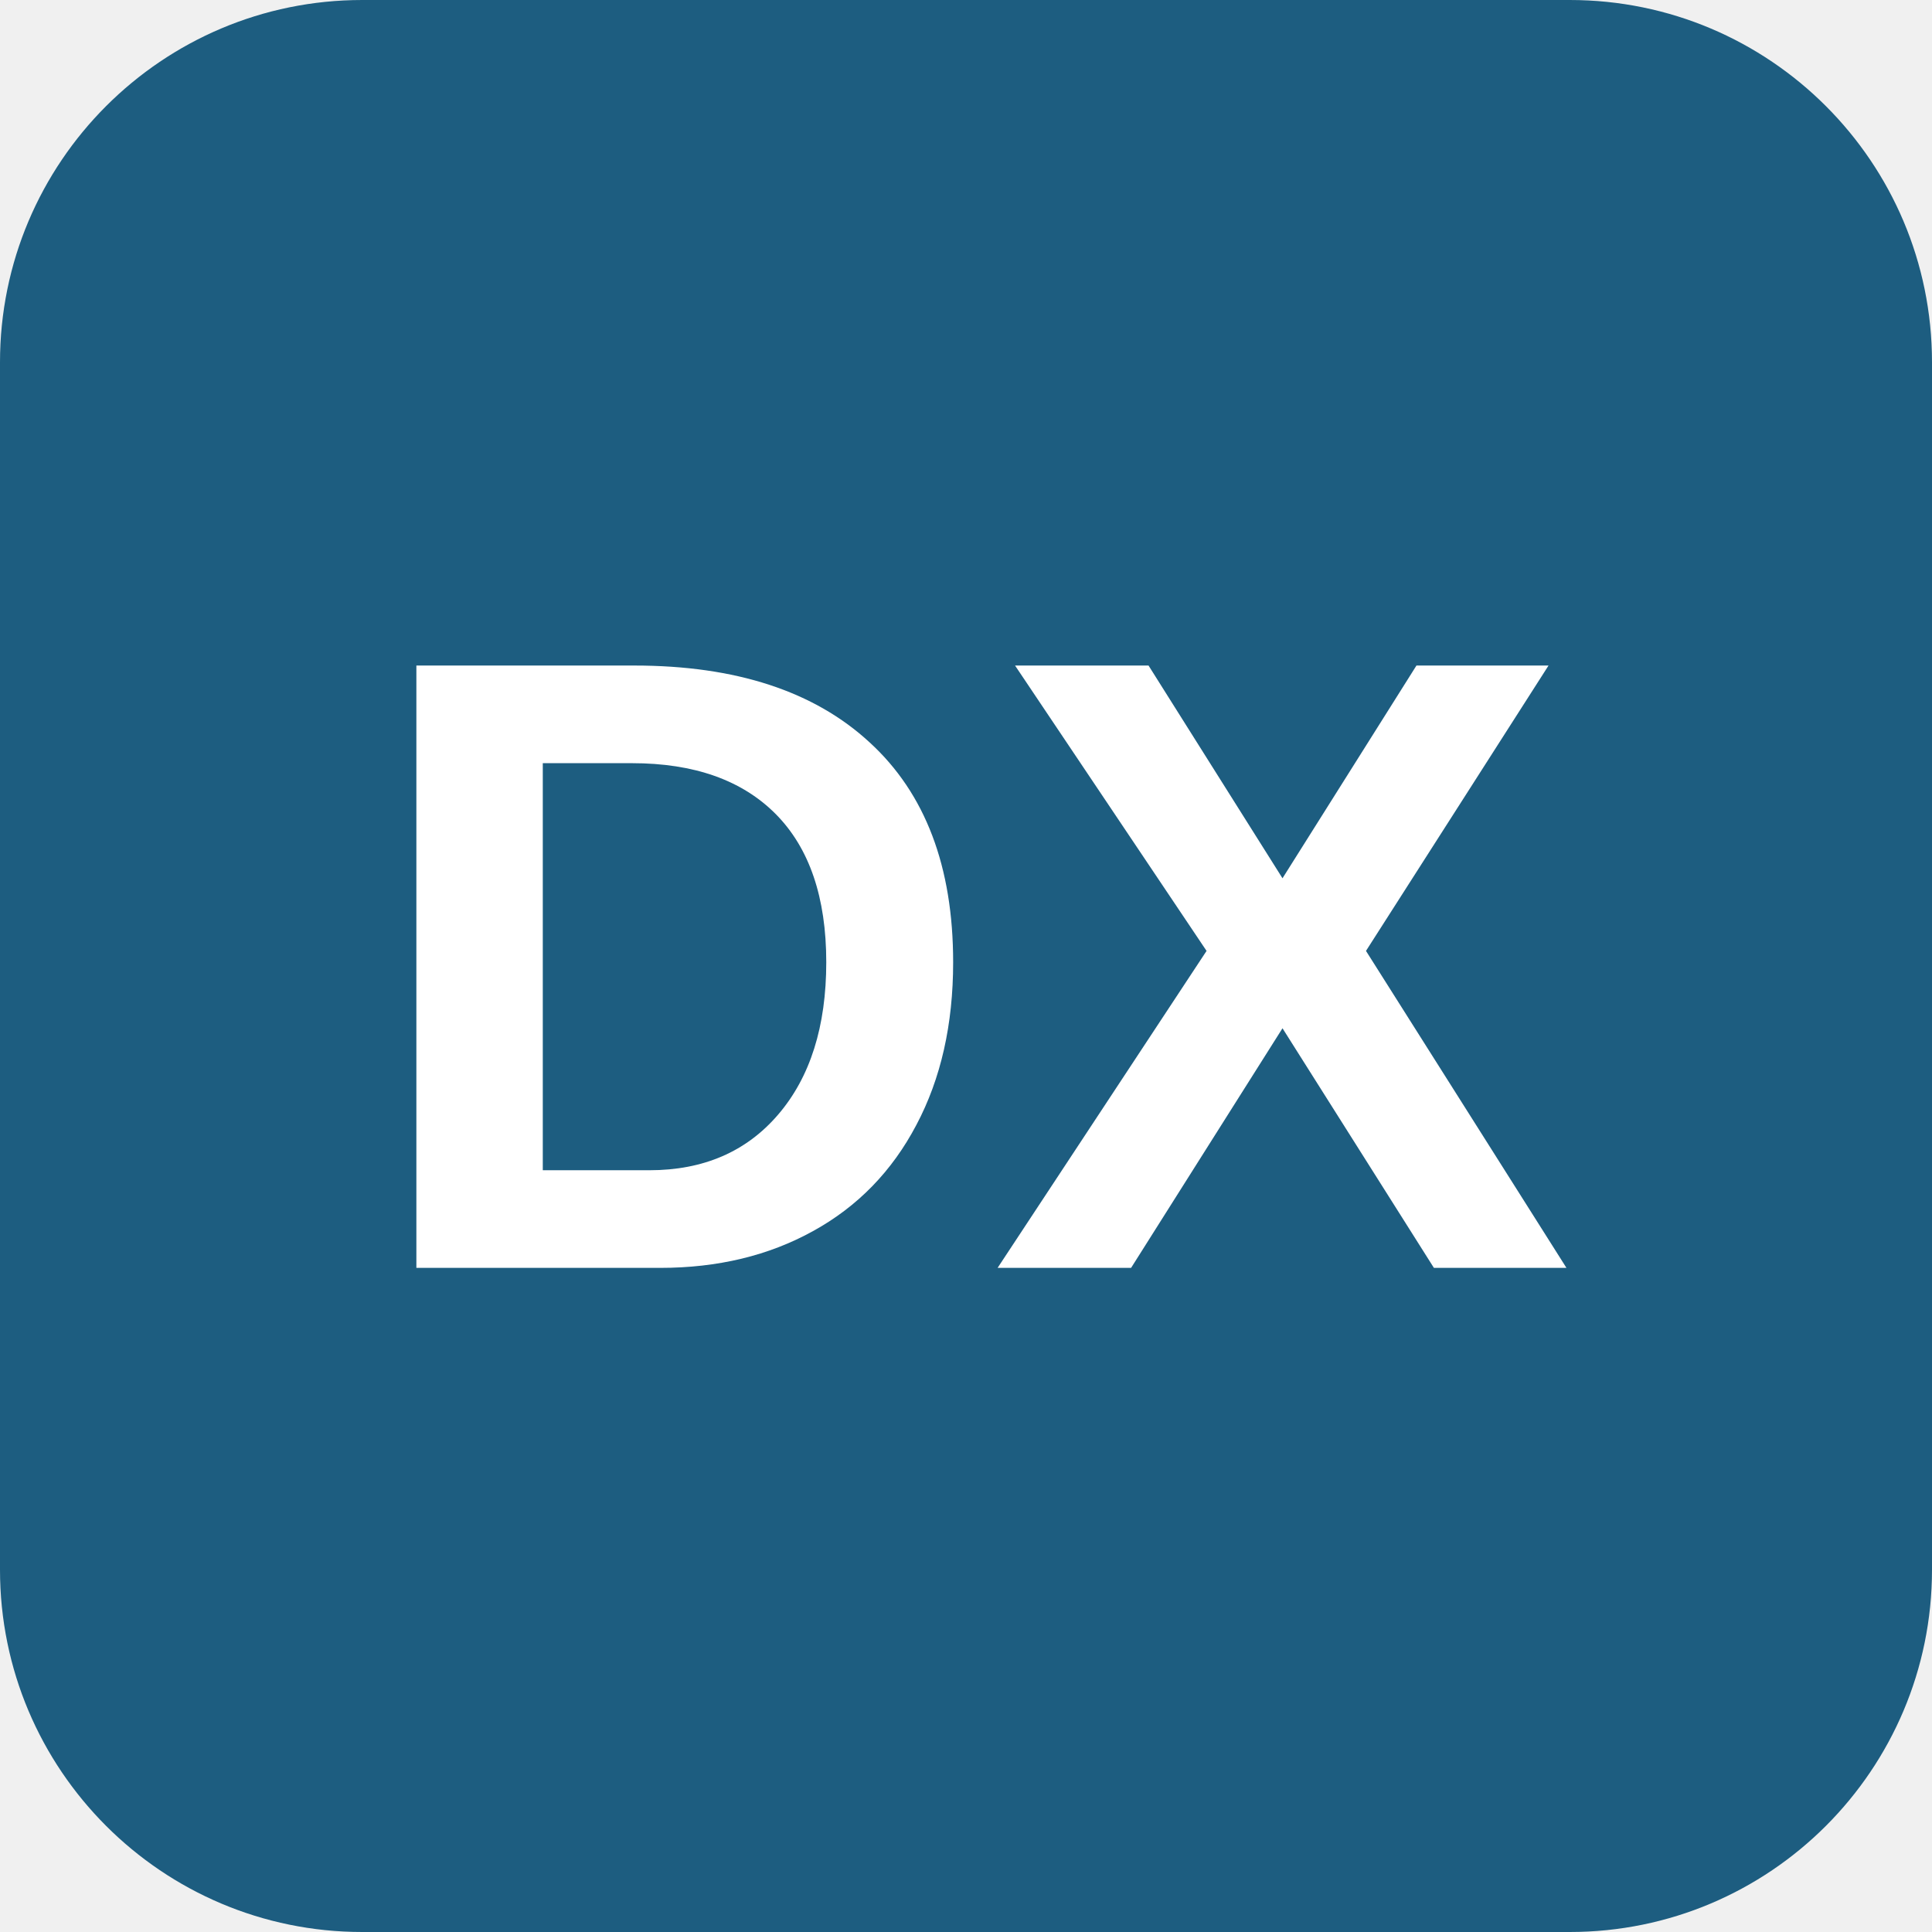
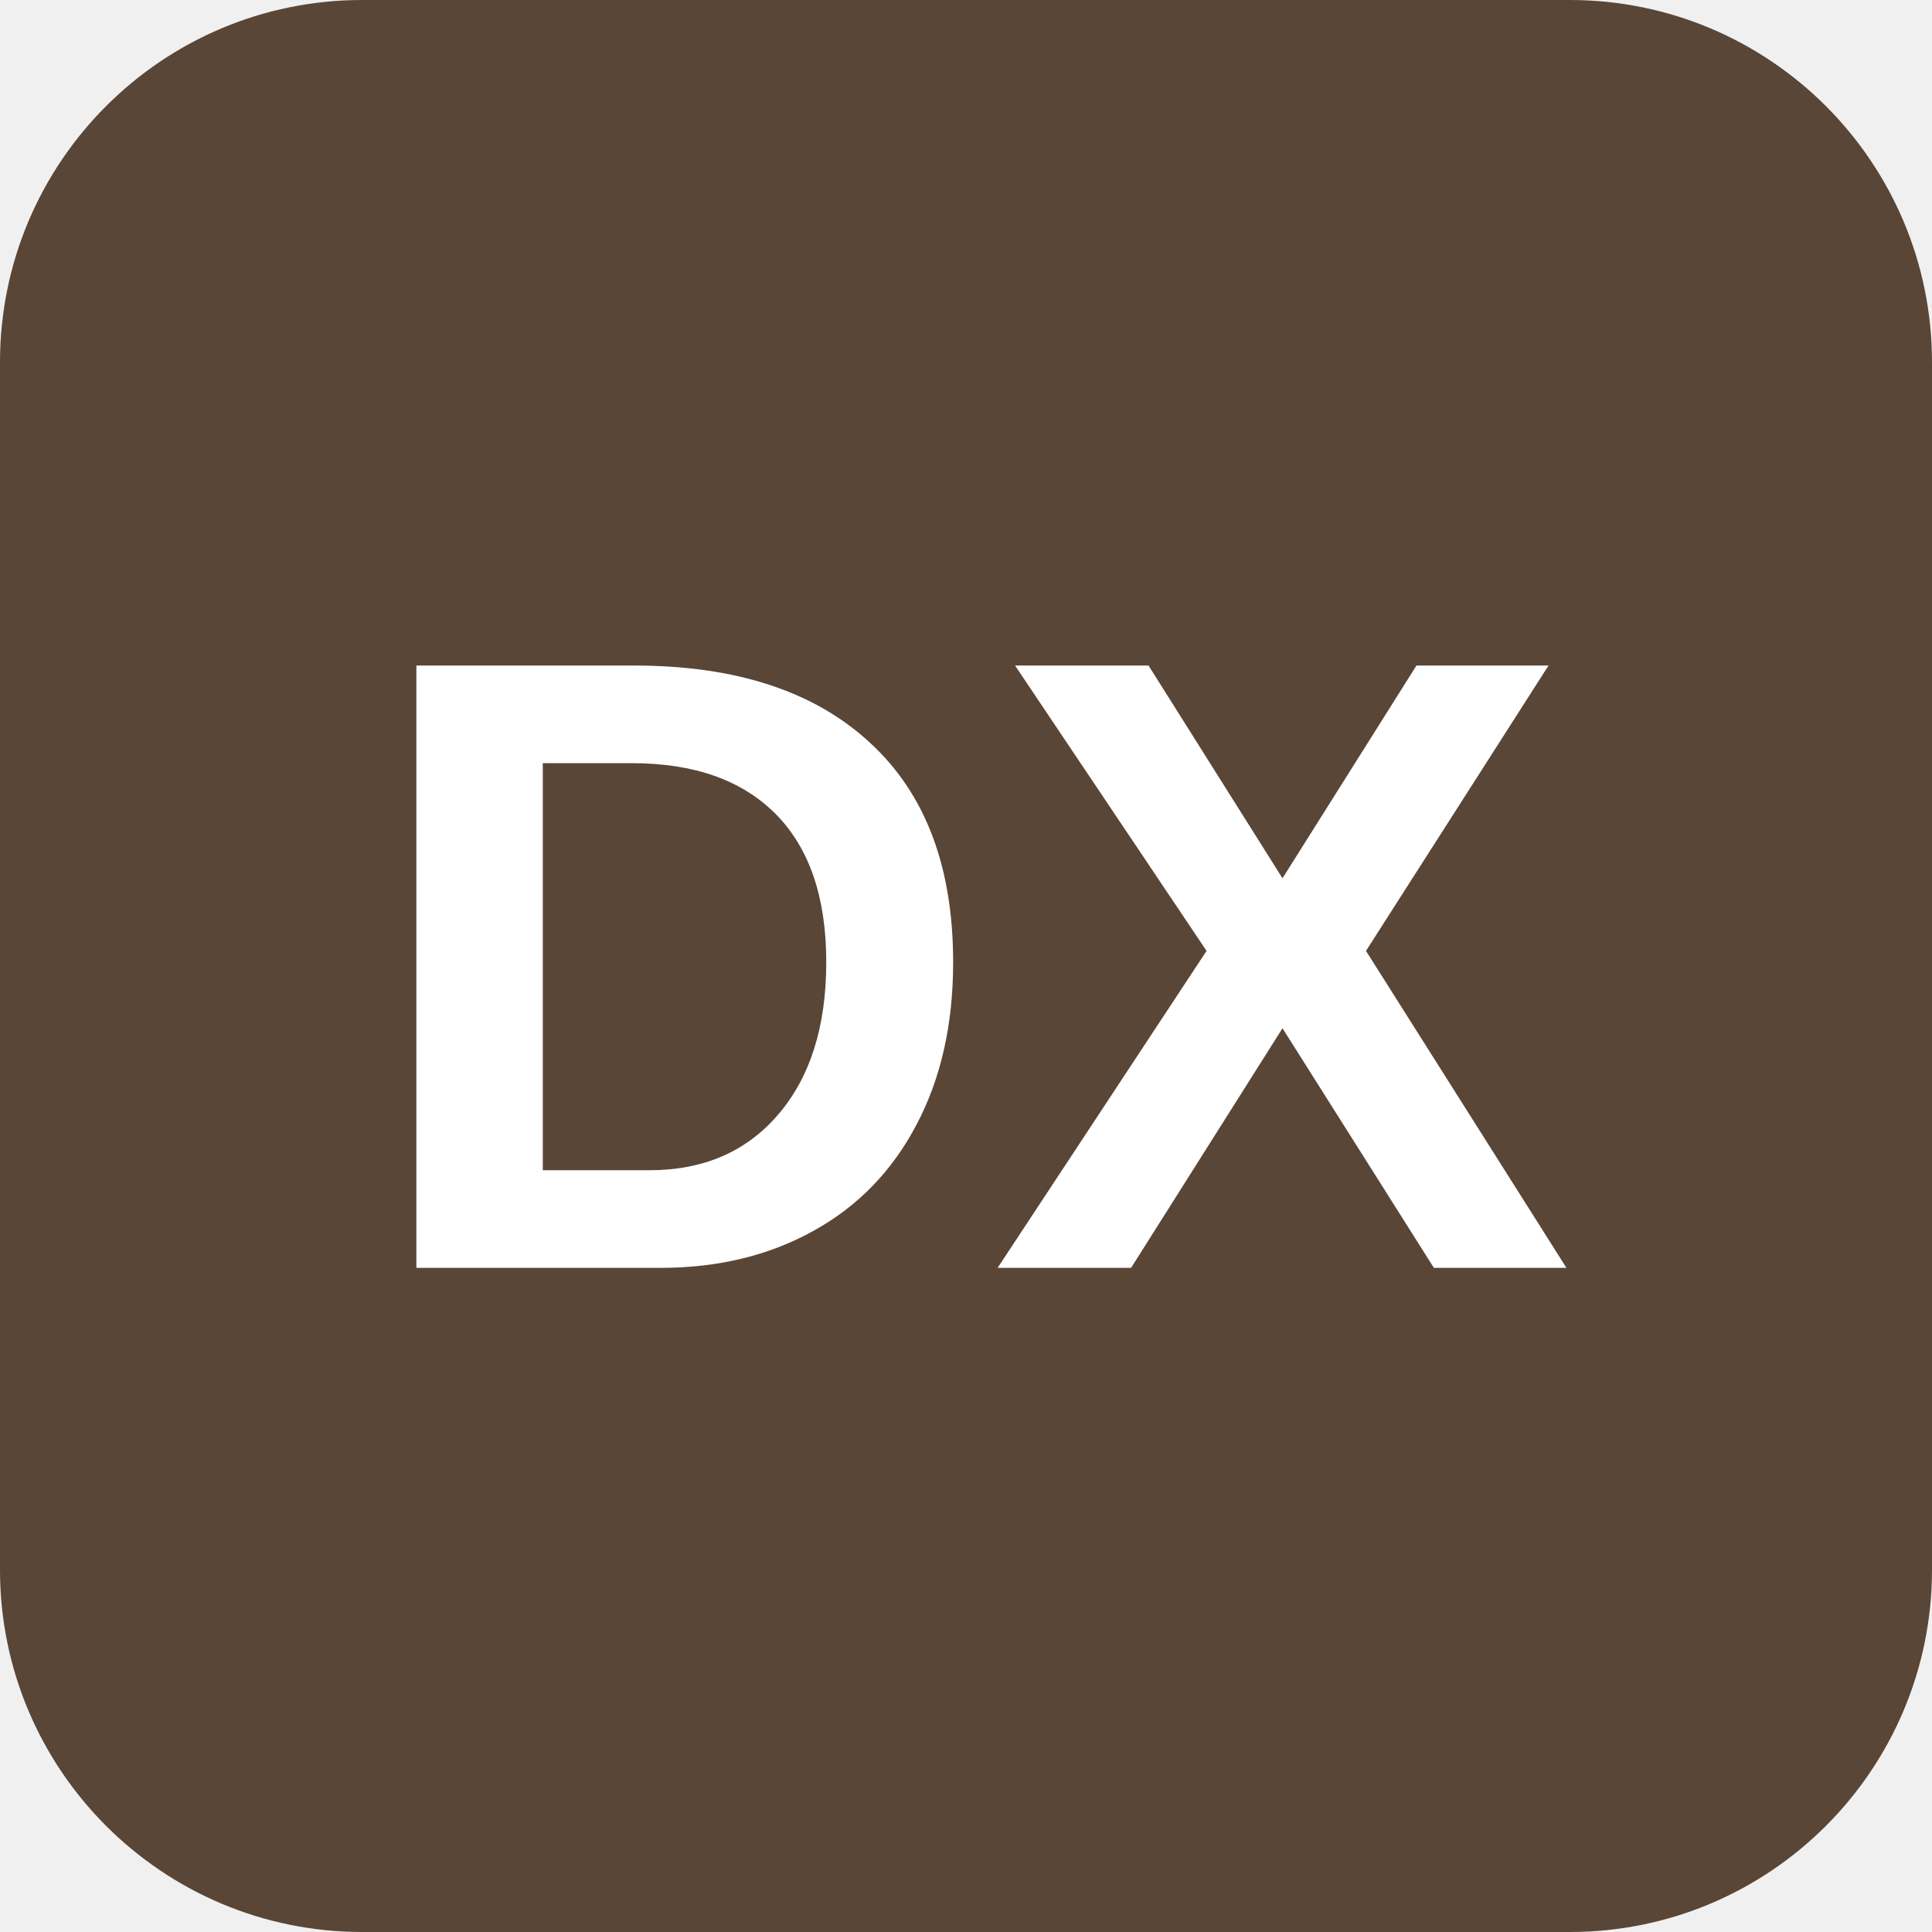
<svg xmlns="http://www.w3.org/2000/svg" viewBox="0 0 64 64">
-   <rect width="64" height="64" rx="12" fill="#1d5d80" />
+   <rect width="64" height="64" rx="12" fill="#594637" />
  <text x="32" y="42" text-anchor="middle" font-family="Arial,sans-serif" font-size="29" font-weight="700" fill="#fff">DX</text>
</svg>
